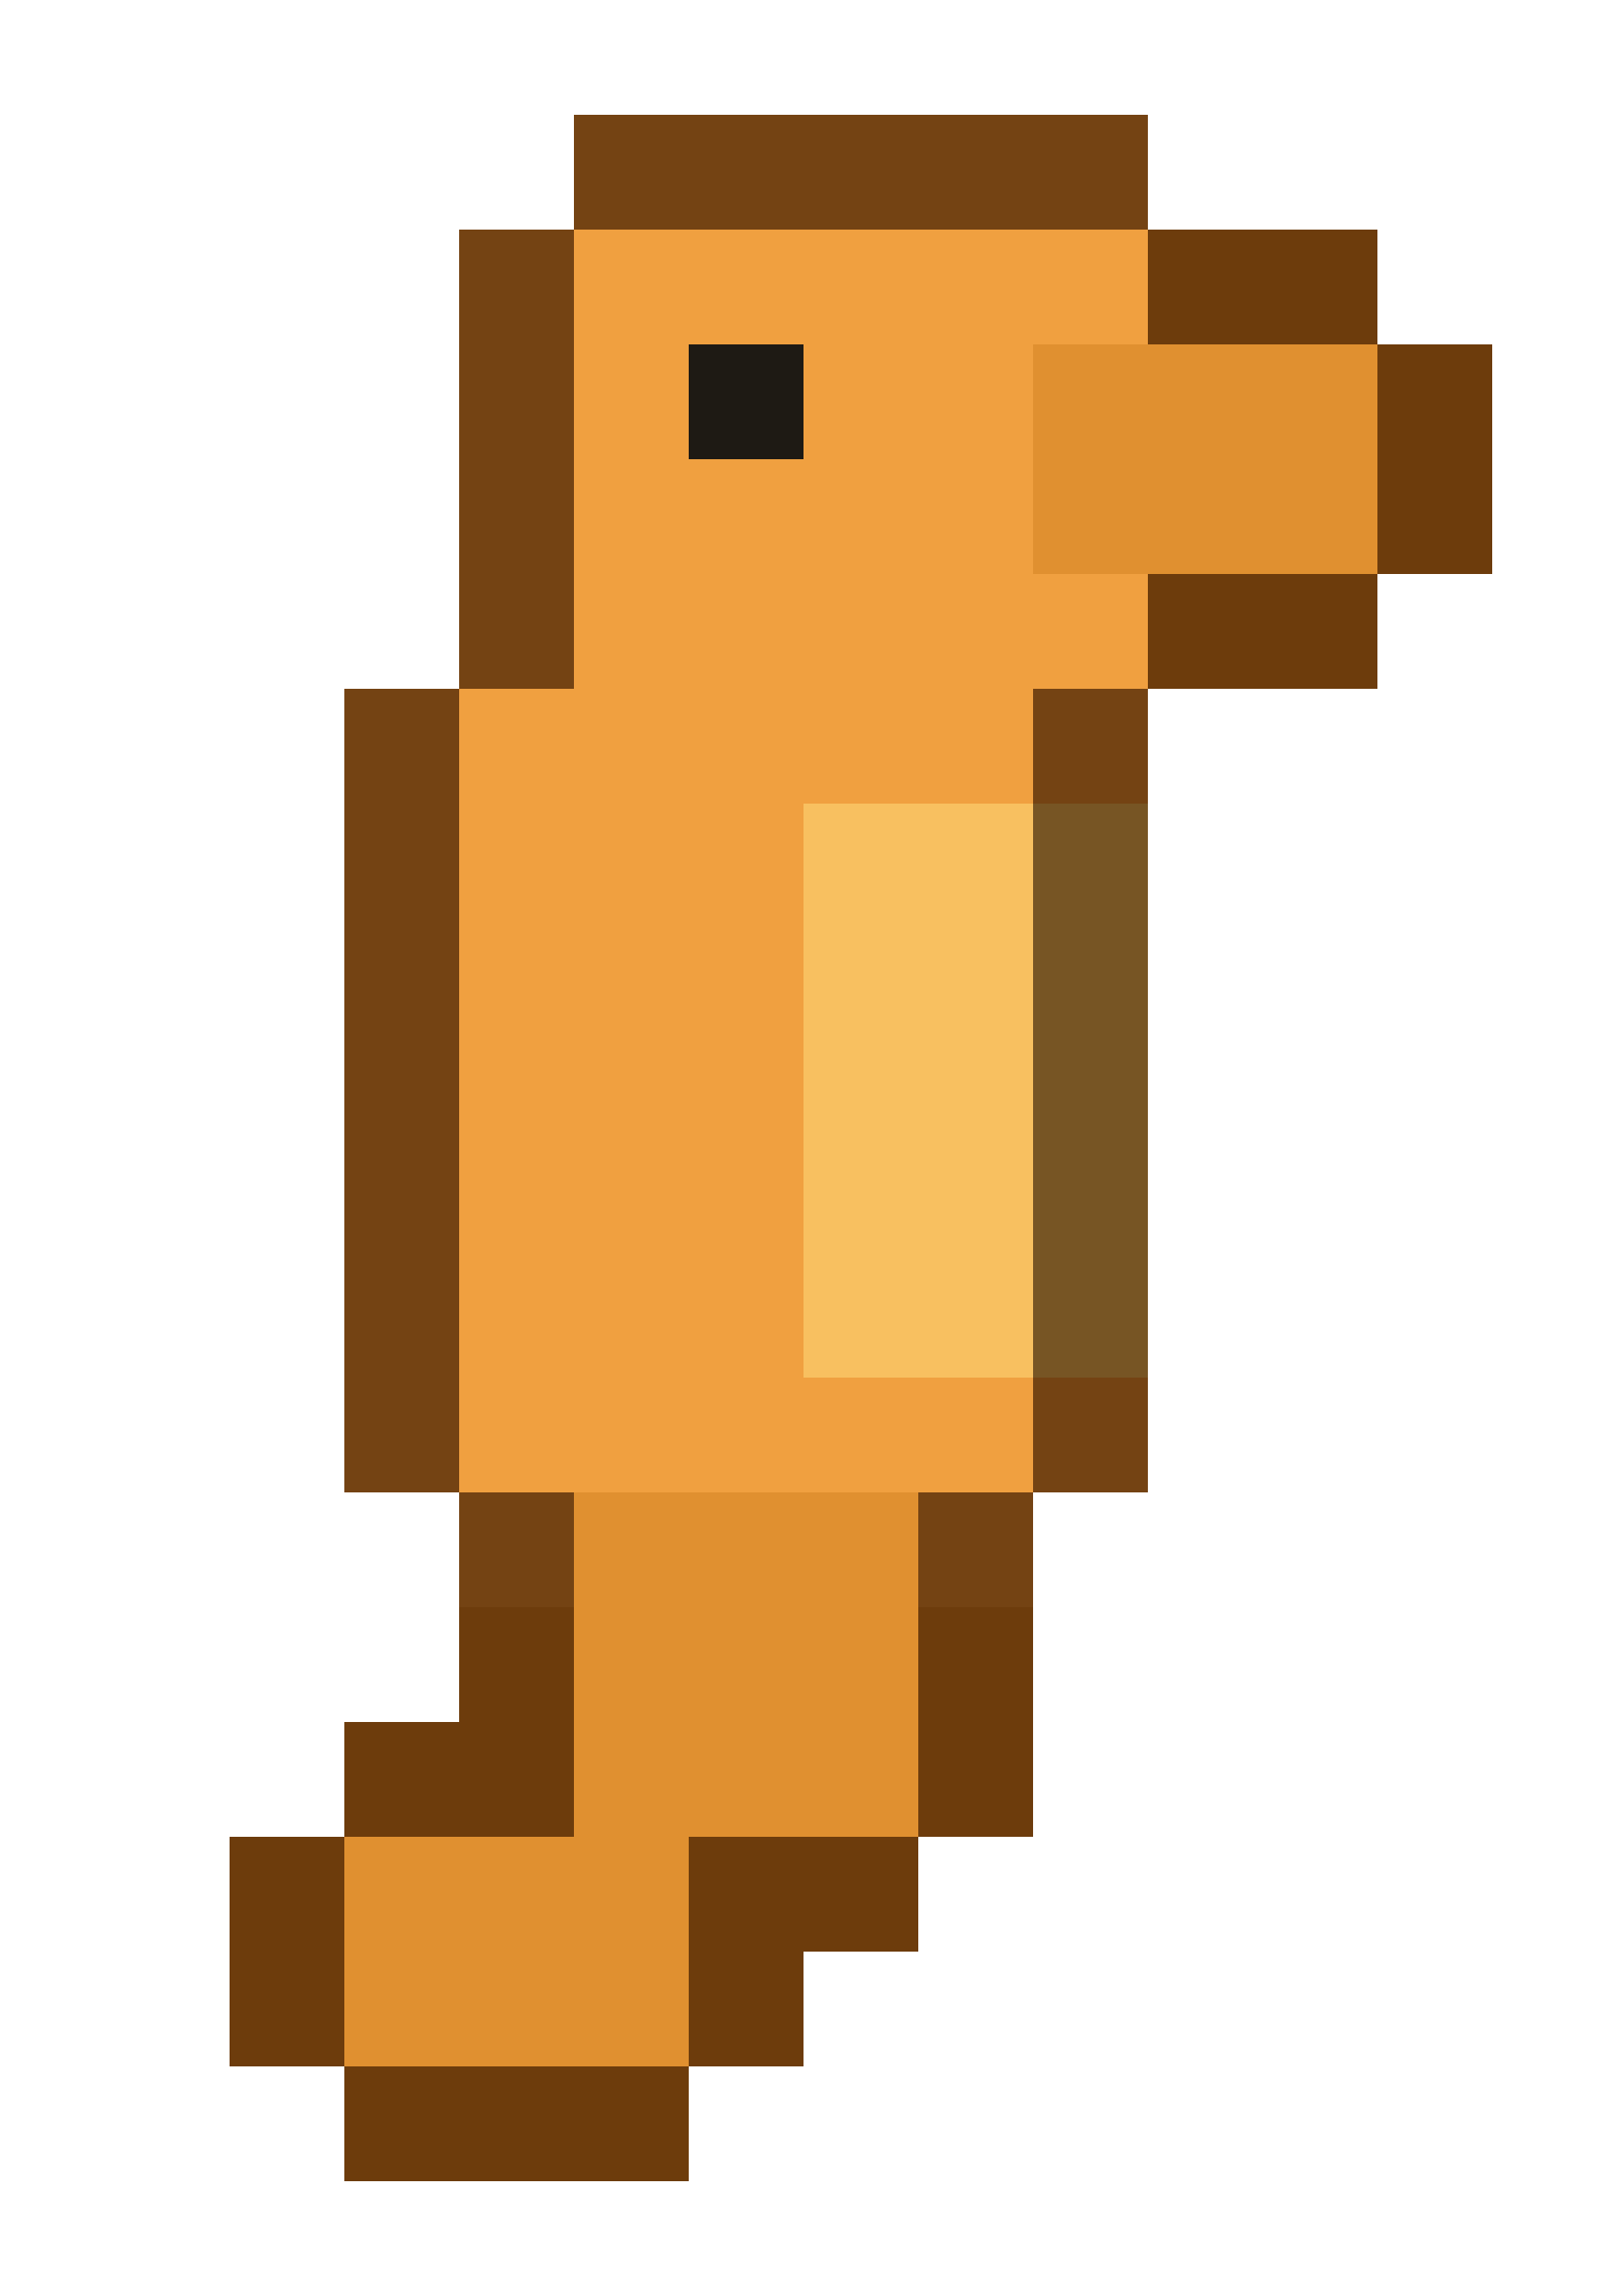
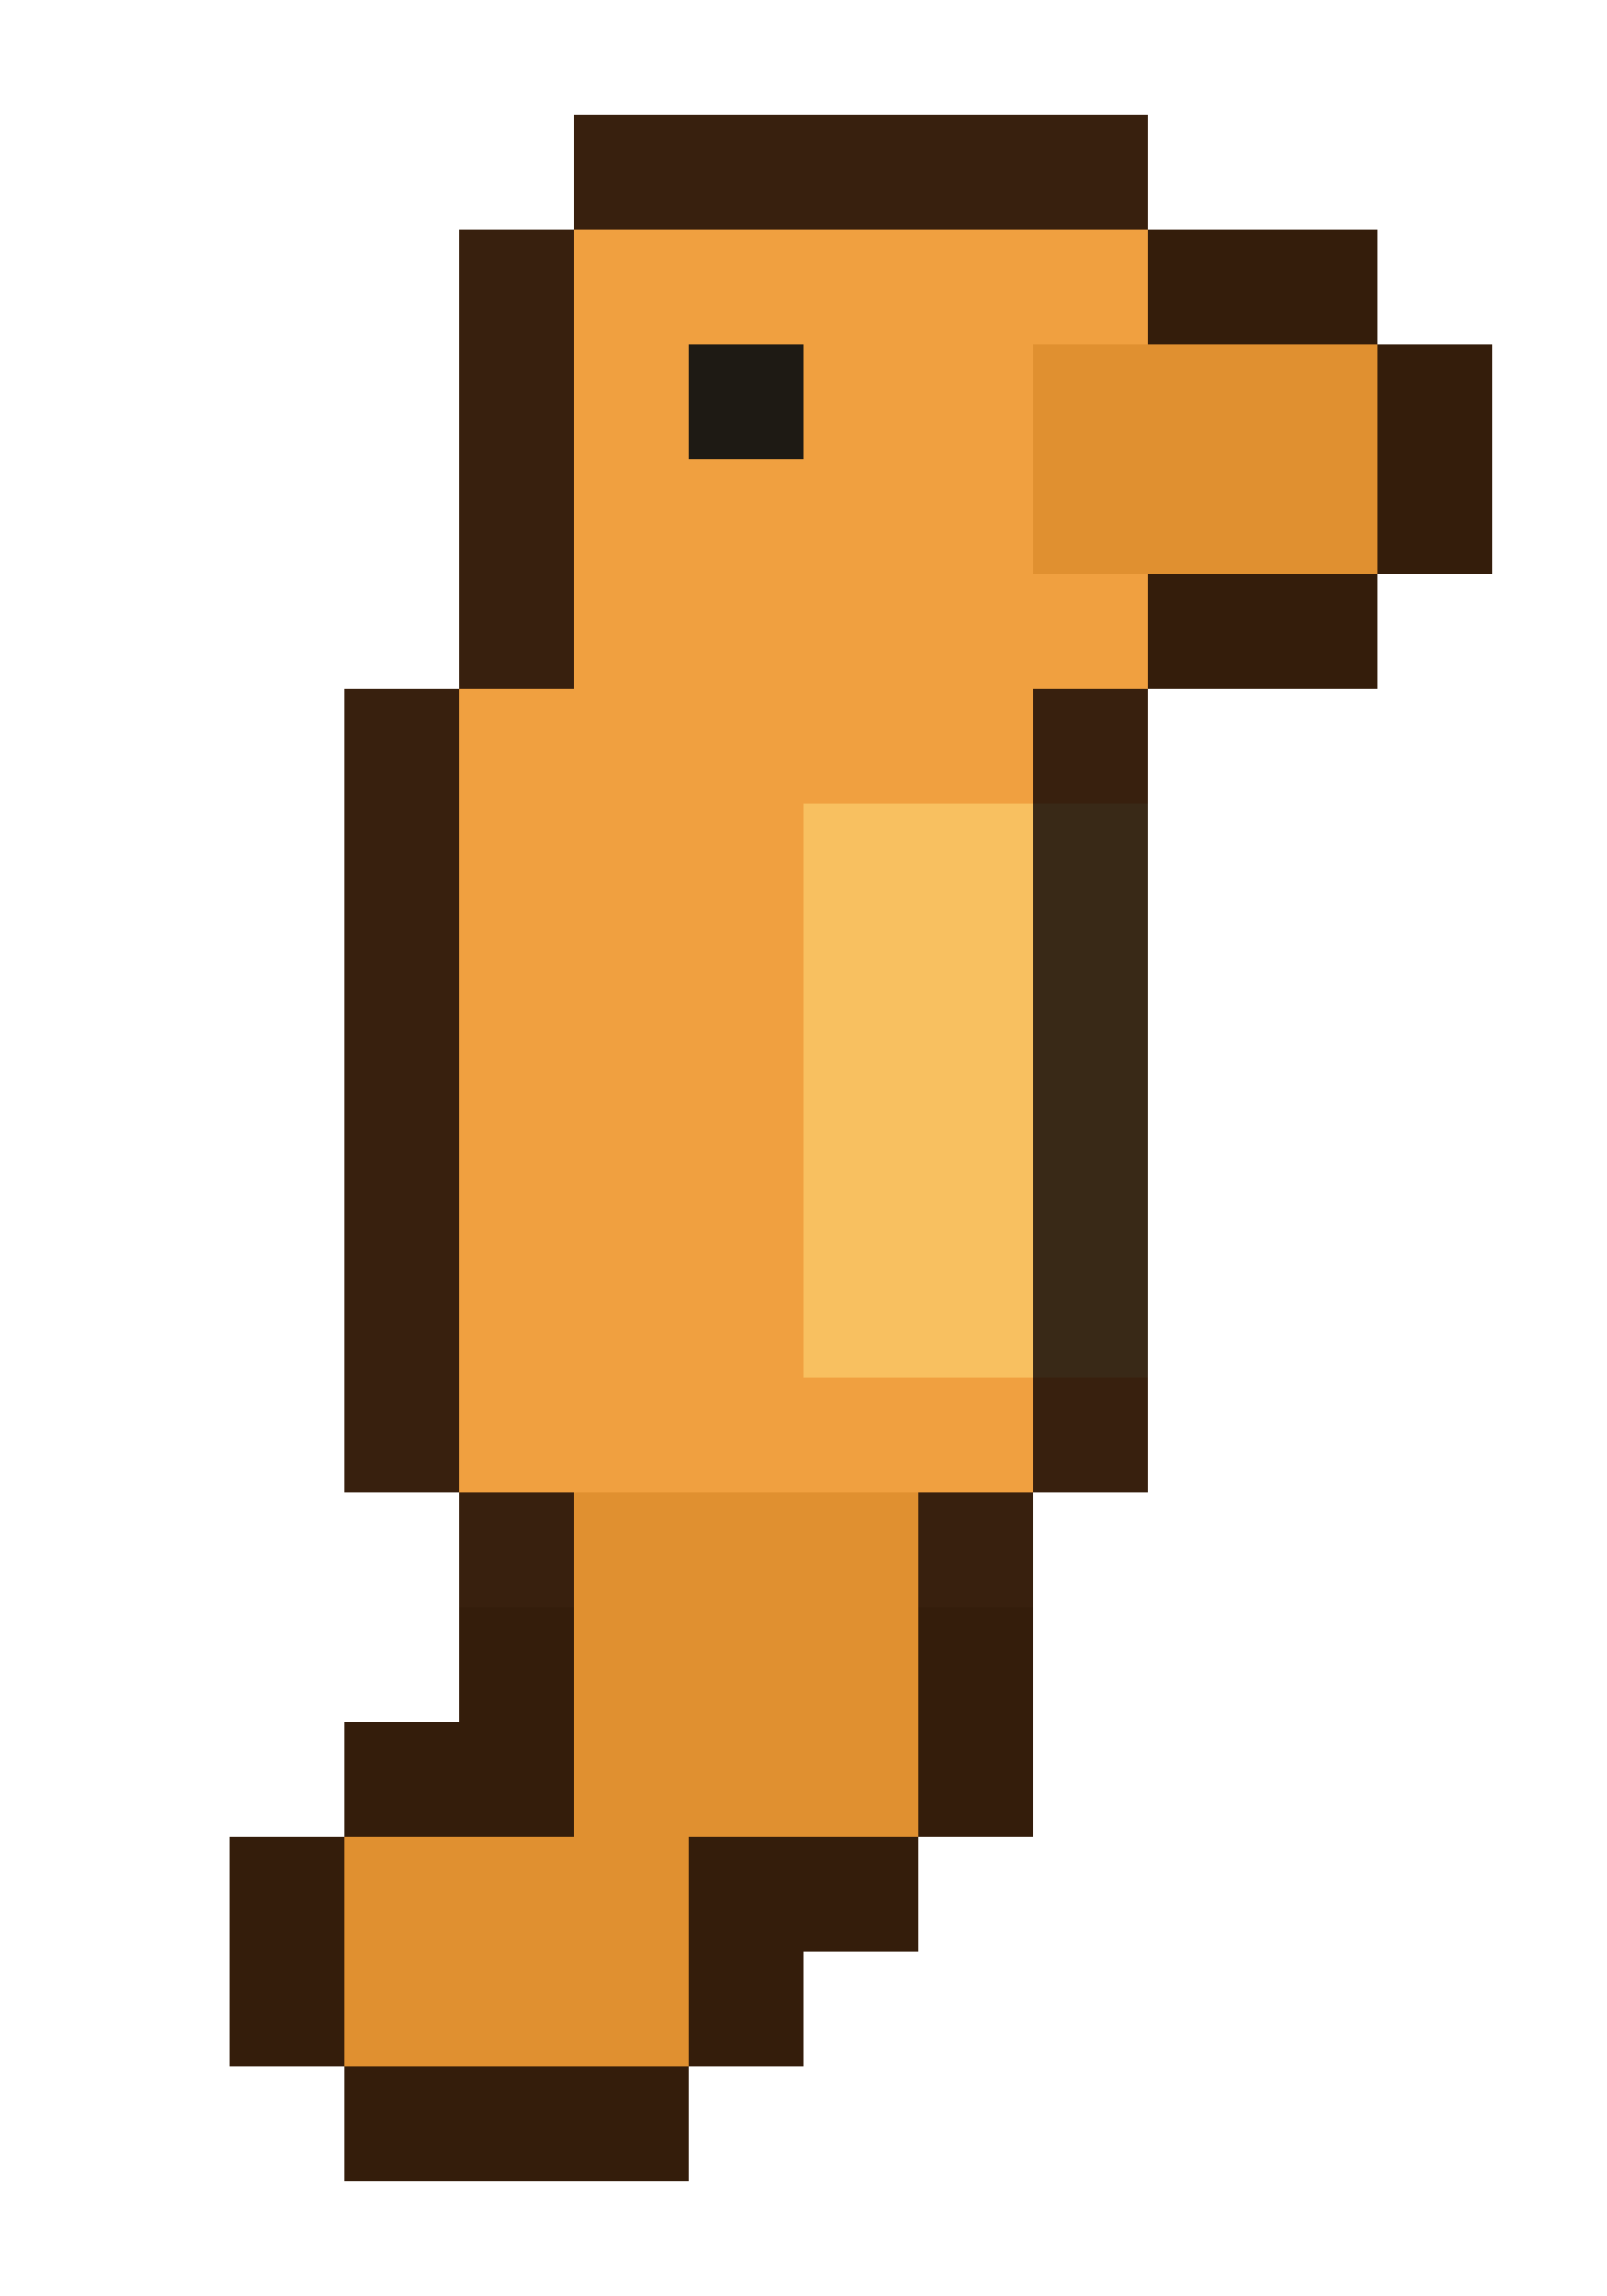
<svg xmlns="http://www.w3.org/2000/svg" width="14" height="20" viewBox="-1 -1 14 20" shape-rendering="crispEdges">
  <g id="outline">
    <g transform="translate(-1 0)">
-       <rect x="4" y="1" width="5" height="4" fill="#744313" />
-       <rect x="8" y="2" width="3" height="2" fill="#6d3c0c" />
-       <rect x="5" y="2" width="1" height="1" fill="#1c1719" />
-       <rect x="3" y="5" width="5" height="7" fill="#744313" />
-       <rect x="6" y="6" width="2" height="5" fill="#775524" />
-       <rect x="4" y="12" width="3" height="3" fill="#6d3c0c" />
-       <rect x="2" y="15" width="3" height="2" fill="#6d3c0c" />
+       <rect x="4" y="1" width="5" height="4" fill="#38200e" />
+       <rect x="8" y="2" width="3" height="2" fill="#341d0b" />
+       <rect x="5" y="2" width="1" height="1" fill="#0e0b12" />
+       <rect x="3" y="5" width="5" height="7" fill="#38200e" />
+       <rect x="6" y="6" width="2" height="5" fill="#392917" />
+       <rect x="4" y="12" width="3" height="3" fill="#341d0b" />
+       <rect x="2" y="15" width="3" height="2" fill="#341d0b" />
    </g>
    <g transform="translate(1 0)">
-       <rect x="4" y="1" width="5" height="4" fill="#744313" />
-       <rect x="8" y="2" width="3" height="2" fill="#6d3c0c" />
-       <rect x="5" y="2" width="1" height="1" fill="#1c1719" />
-       <rect x="3" y="5" width="5" height="7" fill="#744313" />
-       <rect x="6" y="6" width="2" height="5" fill="#775524" />
-       <rect x="4" y="12" width="3" height="3" fill="#6d3c0c" />
-       <rect x="2" y="15" width="3" height="2" fill="#6d3c0c" />
+       <rect x="4" y="1" width="5" height="4" fill="#38200e" />
+       <rect x="8" y="2" width="3" height="2" fill="#341d0b" />
+       <rect x="5" y="2" width="1" height="1" fill="#0e0b12" />
+       <rect x="3" y="5" width="5" height="7" fill="#38200e" />
+       <rect x="6" y="6" width="2" height="5" fill="#392917" />
+       <rect x="4" y="12" width="3" height="3" fill="#341d0b" />
+       <rect x="2" y="15" width="3" height="2" fill="#341d0b" />
    </g>
    <g transform="translate(0 -1)">
-       <rect x="4" y="1" width="5" height="4" fill="#744313" />
-       <rect x="8" y="2" width="3" height="2" fill="#6d3c0c" />
-       <rect x="5" y="2" width="1" height="1" fill="#1c1719" />
-       <rect x="3" y="5" width="5" height="7" fill="#744313" />
-       <rect x="6" y="6" width="2" height="5" fill="#775524" />
-       <rect x="4" y="12" width="3" height="3" fill="#6d3c0c" />
-       <rect x="2" y="15" width="3" height="2" fill="#6d3c0c" />
+       <rect x="4" y="1" width="5" height="4" fill="#38200e" />
+       <rect x="8" y="2" width="3" height="2" fill="#341d0b" />
+       <rect x="5" y="2" width="1" height="1" fill="#0e0b12" />
+       <rect x="3" y="5" width="5" height="7" fill="#38200e" />
+       <rect x="6" y="6" width="2" height="5" fill="#392917" />
+       <rect x="4" y="12" width="3" height="3" fill="#341d0b" />
+       <rect x="2" y="15" width="3" height="2" fill="#341d0b" />
    </g>
    <g transform="translate(0 1)">
-       <rect x="4" y="1" width="5" height="4" fill="#744313" />
-       <rect x="8" y="2" width="3" height="2" fill="#6d3c0c" />
-       <rect x="5" y="2" width="1" height="1" fill="#1c1719" />
-       <rect x="3" y="5" width="5" height="7" fill="#744313" />
-       <rect x="6" y="6" width="2" height="5" fill="#775524" />
-       <rect x="4" y="12" width="3" height="3" fill="#6d3c0c" />
-       <rect x="2" y="15" width="3" height="2" fill="#6d3c0c" />
+       <rect x="4" y="1" width="5" height="4" fill="#38200e" />
+       <rect x="8" y="2" width="3" height="2" fill="#341d0b" />
+       <rect x="5" y="2" width="1" height="1" fill="#0e0b12" />
+       <rect x="3" y="5" width="5" height="7" fill="#38200e" />
+       <rect x="6" y="6" width="2" height="5" fill="#392917" />
+       <rect x="4" y="12" width="3" height="3" fill="#341d0b" />
+       <rect x="2" y="15" width="3" height="2" fill="#341d0b" />
    </g>
  </g>
  <g id="art" data-size="12 18" data-box="0 0 12 18">
    <rect x="4" y="1" width="5" height="4" fill="#f0a040" />
    <rect x="8" y="2" width="3" height="2" fill="#e09030" />
    <rect x="5" y="2" width="1" height="1" fill="#1e1a14" />
    <rect x="3" y="5" width="5" height="7" fill="#f0a040" />
    <rect x="6" y="6" width="2" height="5" fill="#f8c060" />
    <rect x="4" y="12" width="3" height="3" fill="#e09030" />
    <rect x="2" y="15" width="3" height="2" fill="#e09030" />
  </g>
</svg>
